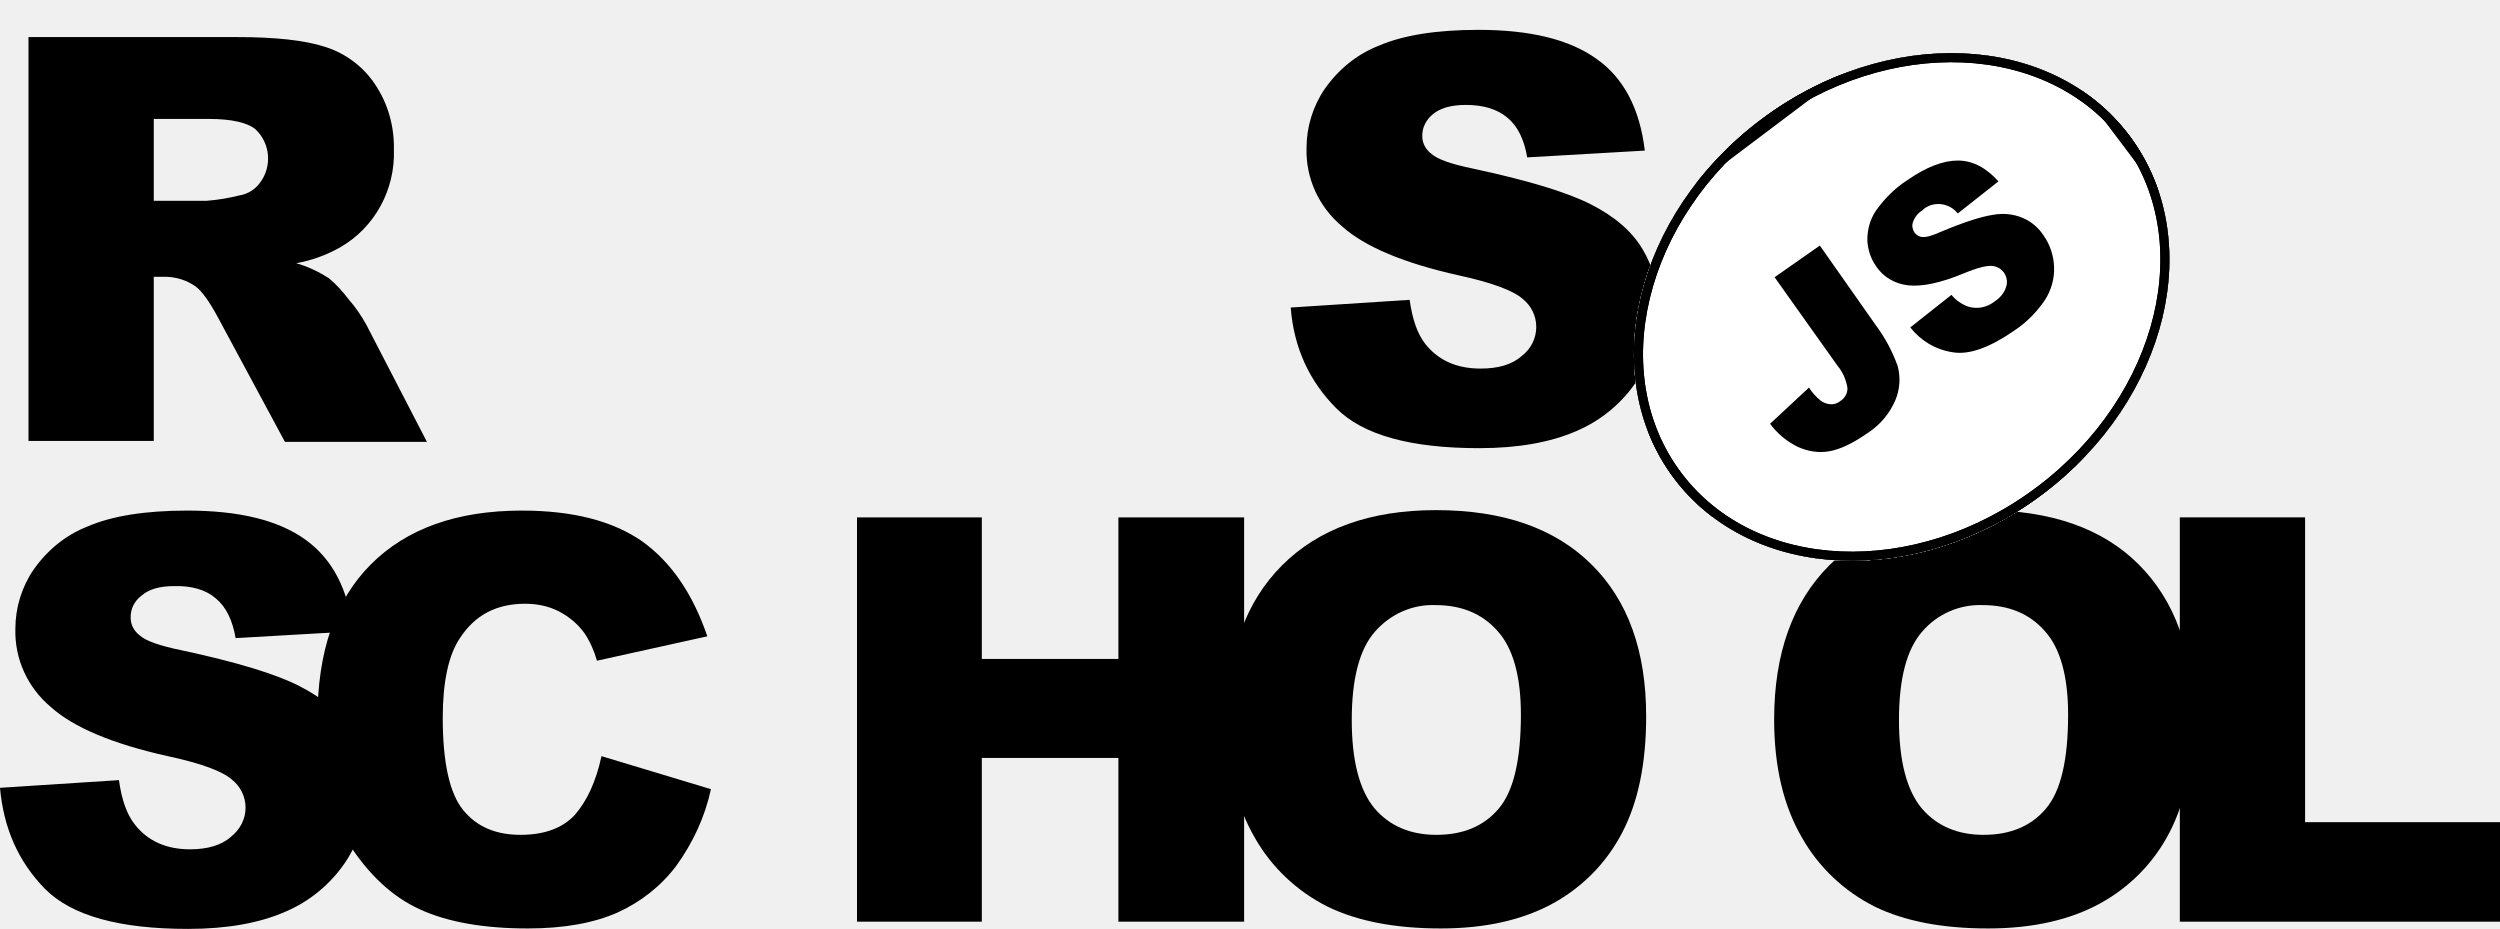
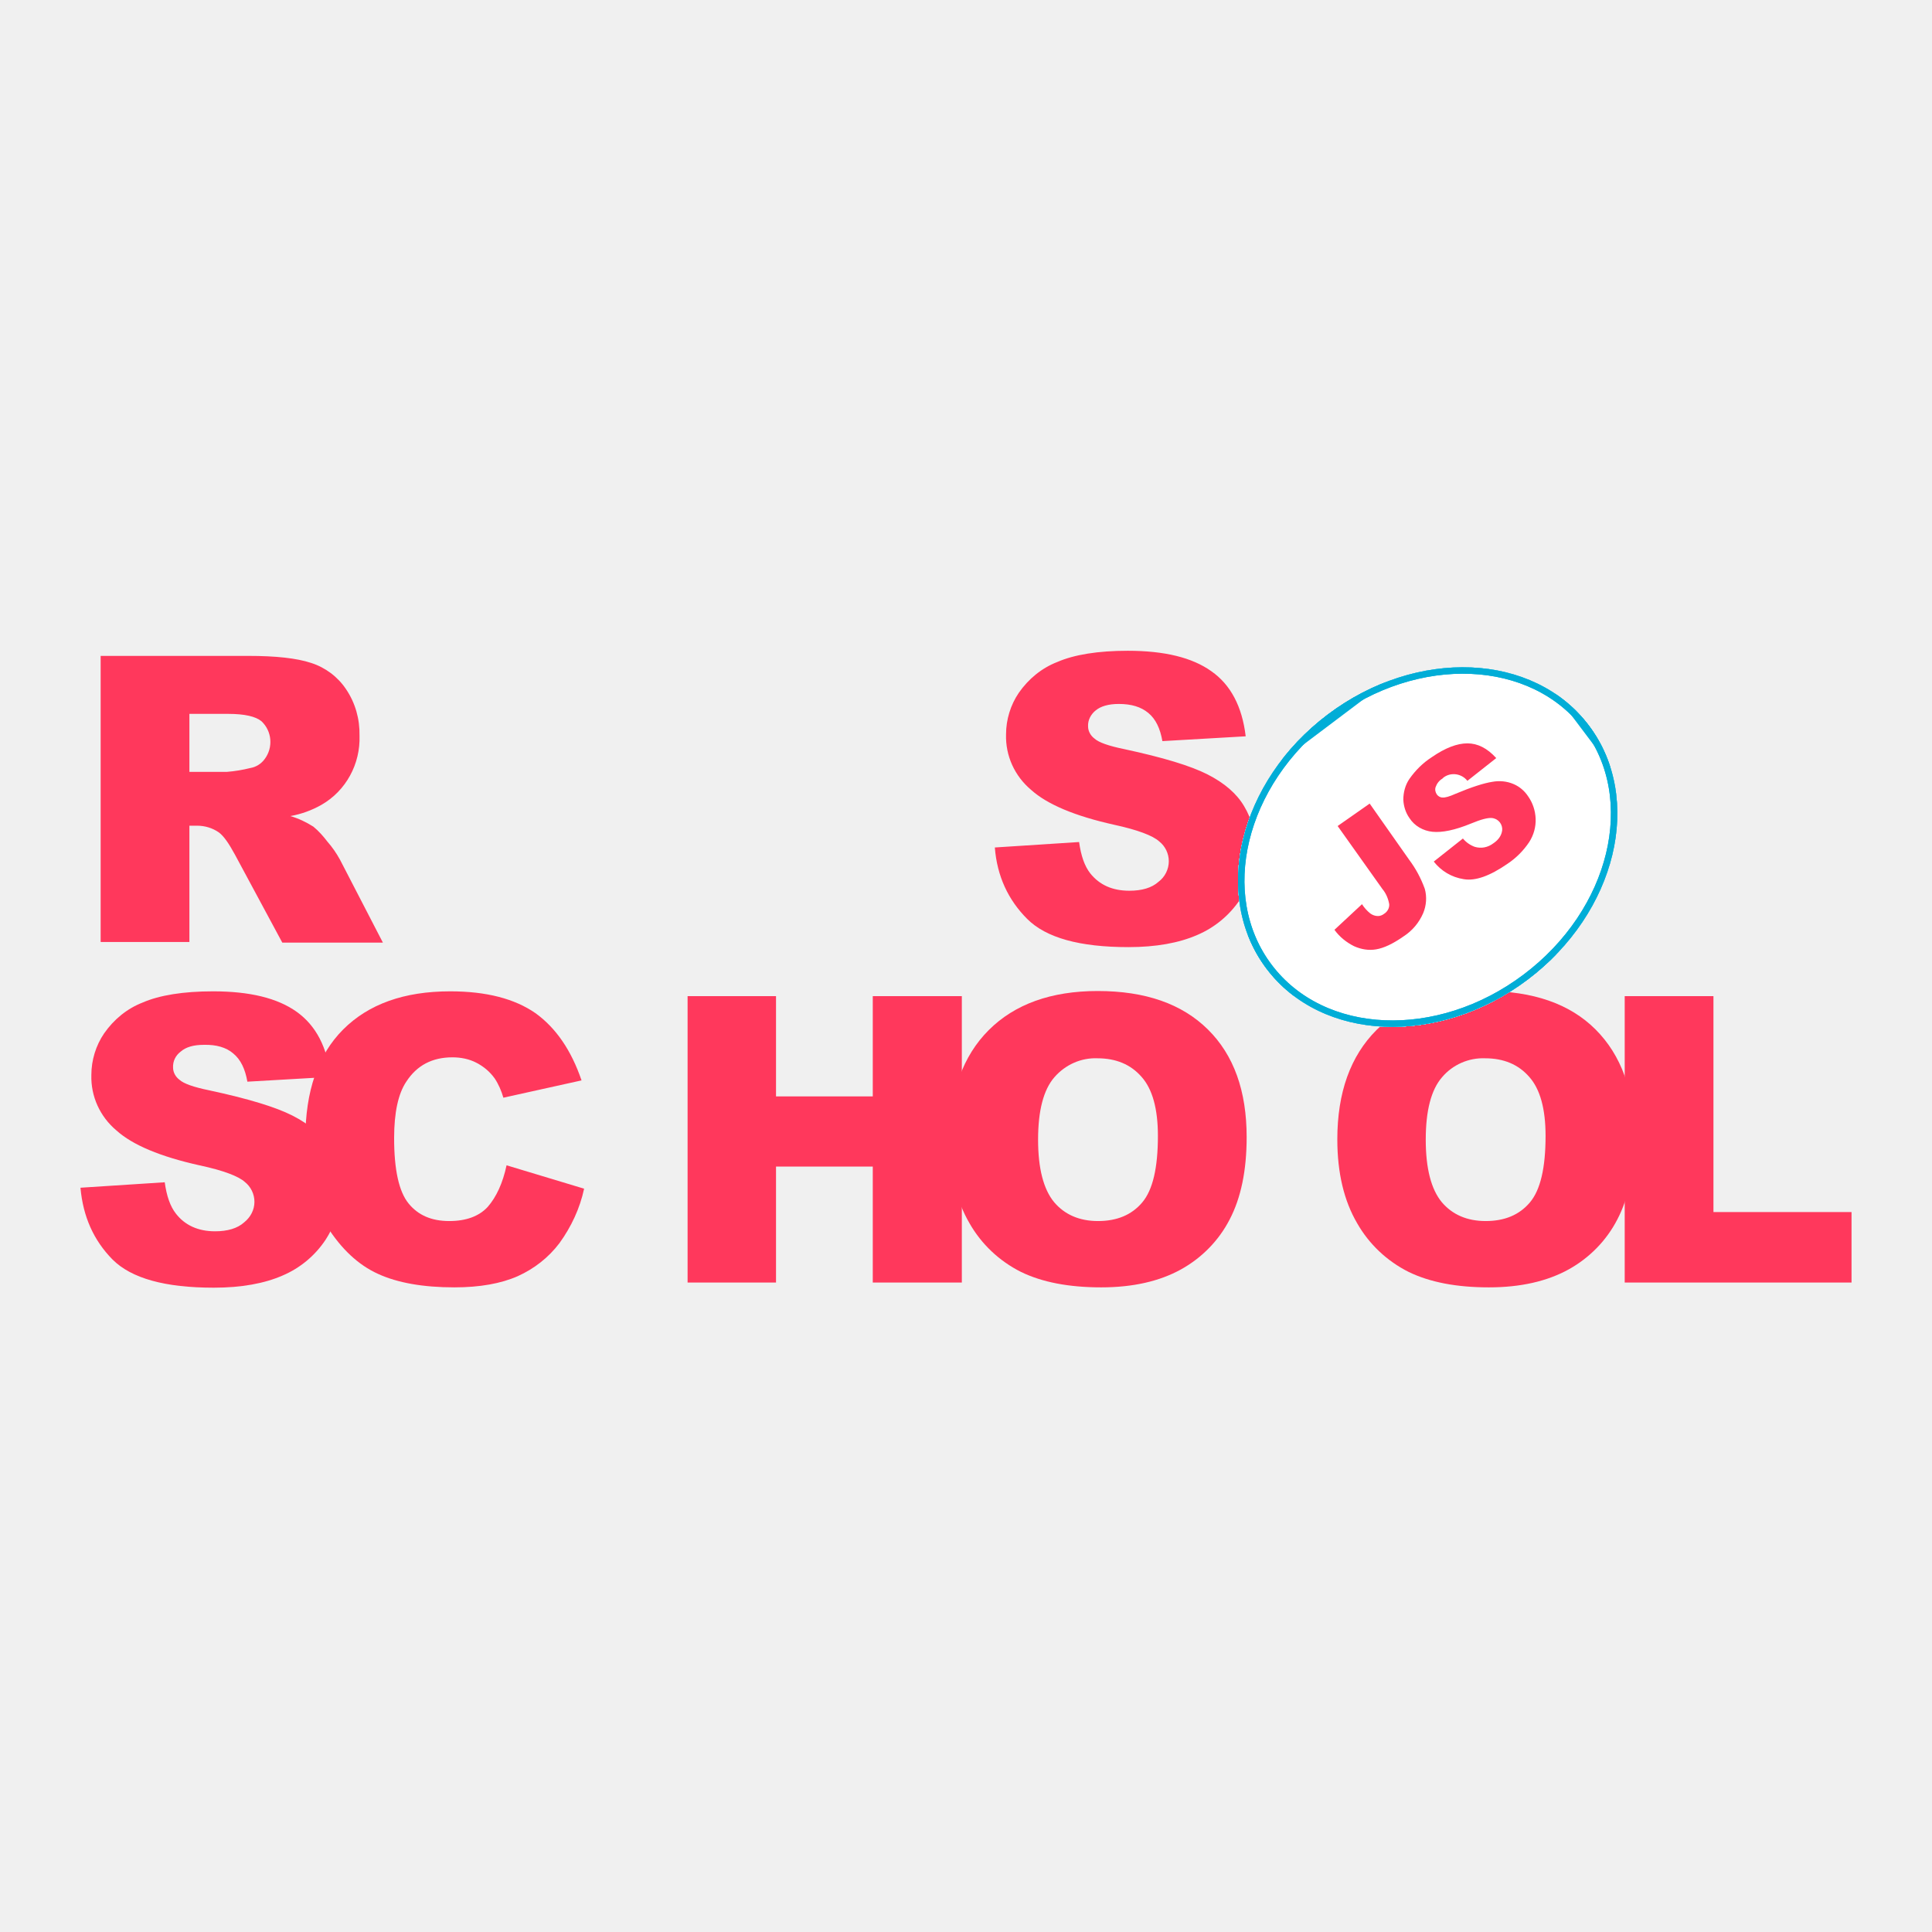
- <svg xmlns="http://www.w3.org/2000/svg" xmlns:xlink="http://www.w3.org/1999/xlink" id="Layer_1" viewBox="0 0 552.8 205.3">
-   <style>
-     .st0{fill:#fff}.st1{clip-path:url(#SVGID_2_)}.st2{clip-path:url(#SVGID_4_)}.st3{clip-path:url(#SVGID_6_)}.st4{clip-path:url(#SVGID_8_)}.st5{fill:#fff;stroke:#000;stroke-width:4;stroke-miterlimit:10}.st6{clip-path:url(#SVGID_8_)}.st6,.st7{fill:none;stroke:#000;stroke-width:4;stroke-miterlimit:10}.st8,.st9{clip-path:url(#SVGID_10_)}.st9{fill:none;stroke:#000;stroke-width:4;stroke-miterlimit:10}
-   </style>
-   <path d="M285.4 68l26.3-1.7c.6 4.3 1.7 7.5 3.5 9.8 2.9 3.6 6.9 5.4 12.2 5.4 3.9 0 7-.9 9.1-2.8 2-1.5 3.2-3.9 3.2-6.4 0-2.4-1.1-4.7-3-6.2-2-1.8-6.7-3.6-14.1-5.2-12.1-2.7-20.8-6.3-25.9-10.9-5.1-4.3-8-10.6-7.8-17.3 0-4.6 1.4-9.2 4-13 3-4.3 7.1-7.7 12-9.6 5.3-2.3 12.7-3.5 22-3.5 11.4 0 20.1 2.1 26.1 6.4 6 4.2 9.6 11 10.7 20.3l-26 1.5c-.7-4-2.1-6.9-4.4-8.8s-5.3-2.8-9.2-2.8c-3.2 0-5.6.7-7.2 2-1.5 1.2-2.5 3-2.4 5 0 1.5.8 2.9 2 3.8 1.3 1.2 4.4 2.3 9.3 3.3 12.1 2.6 20.7 5.2 26 7.9 5.3 2.7 9.1 6 11.4 9.9 2.4 4 3.6 8.6 3.5 13.3 0 5.6-1.6 11.2-4.8 15.9-3.3 4.9-7.9 8.7-13.3 11-5.7 2.5-12.9 3.8-21.5 3.8-15.2 0-25.7-2.9-31.6-8.8S286.1 77 285.4 68zM6.3 97.6V8.2h46.1c8.5 0 15.1.7 19.6 2.2 4.4 1.4 8.3 4.3 10.9 8.2 2.9 4.3 4.3 9.3 4.2 14.5.3 8.8-4.2 17.2-11.9 21.6-3 1.7-6.3 2.9-9.7 3.5 2.5.7 5 1.9 7.2 3.3 1.7 1.4 3.1 3 4.4 4.7 1.5 1.7 2.8 3.6 3.9 5.6l13.4 25.9H63L48.2 70.2c-1.9-3.5-3.5-5.8-5-6.9-2-1.4-4.4-2.1-6.8-2.1H34v36.3H6.3zM34 44.4h11.7c2.5-.2 4.9-.6 7.3-1.2 1.8-.3 3.4-1.3 4.5-2.8 2.7-3.6 2.3-8.7-1-11.8-1.8-1.5-5.3-2.3-10.3-2.3H34v18.1zM0 174.2l26.3-1.7c.6 4.3 1.7 7.5 3.5 9.8 2.8 3.6 6.9 5.5 12.2 5.5 3.9 0 7-.9 9.1-2.8 2-1.6 3.2-3.9 3.2-6.4 0-2.4-1.1-4.7-3-6.2-2-1.8-6.7-3.6-14.2-5.2-12.1-2.7-20.8-6.3-25.9-10.9-5.1-4.3-8-10.6-7.8-17.3 0-4.6 1.4-9.2 4-13 3-4.3 7.1-7.7 12-9.6 5.3-2.3 12.7-3.5 22-3.5 11.4 0 20.1 2.1 26.1 6.4s9.5 11 10.6 20.3l-26 1.5c-.7-4-2.1-6.9-4.4-8.8-2.2-1.9-5.3-2.8-9.2-2.7-3.2 0-5.6.7-7.2 2.1-1.6 1.2-2.5 3-2.4 5 0 1.5.8 2.9 2 3.8 1.3 1.2 4.4 2.3 9.3 3.3 12.1 2.6 20.7 5.2 26 7.9 5.3 2.7 9.1 6 11.4 9.9 2.4 4 3.6 8.6 3.6 13.2 0 5.6-1.7 11.1-4.8 15.8-3.3 4.9-7.9 8.7-13.3 11-5.7 2.5-12.9 3.8-21.5 3.8-15.2 0-25.7-2.9-31.6-8.8-5.9-6-9.2-13.4-10-22.4z" />
-   <path d="M133 167.2l24.2 7.3c-1.3 6.1-4 11.9-7.7 17-3.4 4.5-7.9 8-13 10.3-5.2 2.3-11.8 3.5-19.8 3.5-9.7 0-17.7-1.4-23.8-4.2-6.2-2.8-11.5-7.8-16-14.9-4.5-7.1-6.7-16.2-6.7-27.3 0-14.8 3.9-26.2 11.8-34.1s19-11.9 33.4-11.9c11.3 0 20.1 2.3 26.6 6.8 6.4 4.6 11.2 11.6 14.4 21l-24.4 5.4c-.6-2.1-1.5-4.2-2.7-6-1.5-2.1-3.4-3.7-5.7-4.9-2.3-1.2-4.9-1.7-7.5-1.7-6.3 0-11.1 2.5-14.4 7.6-2.5 3.7-3.8 9.6-3.8 17.6 0 9.9 1.5 16.7 4.5 20.4 3 3.7 7.2 5.5 12.7 5.5 5.3 0 9.3-1.5 12-4.4 2.7-3.1 4.7-7.4 5.9-13zm56.5-52.8h27.6v31.3h30.2v-31.3h27.8v89.4h-27.8v-36.2h-30.2v36.2h-27.6v-89.4z" />
-   <path d="M271.3 159.1c0-14.6 4.1-26 12.2-34.1 8.1-8.1 19.5-12.2 34-12.2 14.9 0 26.3 4 34.4 12S364 144 364 158.4c0 10.5-1.8 19-5.3 25.7-3.4 6.6-8.7 12-15.2 15.6-6.7 3.7-15 5.6-24.9 5.6-10.1 0-18.4-1.6-25-4.8-6.8-3.4-12.4-8.7-16.1-15.2-4.1-7-6.2-15.7-6.2-26.2zm27.6.1c0 9 1.7 15.5 5 19.5 3.3 3.9 7.9 5.9 13.7 5.9 5.9 0 10.5-1.9 13.8-5.8s4.9-10.8 4.9-20.8c0-8.4-1.7-14.6-5.1-18.4-3.4-3.9-8-5.8-13.8-5.8-5.1-.2-10 2-13.4 5.9-3.4 3.9-5.1 10.4-5.1 19.5zm93.4-.1c0-14.6 4.1-26 12.2-34.1 8.1-8.1 19.5-12.2 34-12.2 14.9 0 26.4 4 34.4 12S485 144 485 158.4c0 10.5-1.8 19-5.3 25.7-3.4 6.6-8.7 12-15.2 15.6-6.7 3.7-15 5.6-24.9 5.6-10.1 0-18.4-1.6-25-4.8-6.8-3.4-12.4-8.7-16.1-15.2-4.1-7-6.2-15.7-6.2-26.2zm27.6.1c0 9 1.7 15.5 5 19.5 3.3 3.9 7.9 5.9 13.7 5.9 5.9 0 10.5-1.9 13.8-5.8 3.3-3.9 4.9-10.8 4.9-20.8 0-8.4-1.7-14.6-5.1-18.4-3.4-3.9-8-5.8-13.8-5.8-5.1-.2-10.1 2-13.4 5.9-3.4 3.9-5.1 10.4-5.1 19.5z" />
-   <path d="M482.1 114.4h27.6v67.4h43.1v22H482v-89.4z" />
-   <ellipse transform="rotate(-37.001 420.46 67.88)" class="st0" cx="420.5" cy="67.9" rx="63" ry="51.8" />
-   <defs>
-     <ellipse id="SVGID_1_" transform="rotate(-37.001 420.46 67.88)" cx="420.5" cy="67.9" rx="63" ry="51.8" />
-   </defs>
-   <clipPath id="SVGID_2_">
-     <use xlink:href="#SVGID_1_" />
-   </clipPath>
-   <g class="st1">
-     <path transform="rotate(-37.001 420.82 68.353)" class="st0" d="M330.9-14.2h179.8v165.1H330.9z" />
-     <g id="Layer_2_1_">
+ <svg xmlns="http://www.w3.org/2000/svg" xmlns:xlink="http://www.w3.org/1999/xlink" id="SvgjsSvg1001" width="288" height="288" version="1.1">
+   <defs id="SvgjsDefs1002" />
+   <g id="SvgjsG1008" transform="matrix(0.9167,0,0,0.9167,11.9952,10.87622)">
+     <svg viewBox="0 0 552.8 205.3" width="288" height="288">
+       <path d="M285.4 68l26.3-1.7c.6 4.3 1.7 7.5 3.5 9.8 2.9 3.6 6.9 5.4 12.2 5.4 3.9 0 7-.9 9.1-2.8 2-1.5 3.2-3.9 3.2-6.4 0-2.4-1.1-4.7-3-6.2-2-1.8-6.7-3.6-14.1-5.2-12.1-2.7-20.8-6.3-25.9-10.9-5.1-4.3-8-10.6-7.8-17.3 0-4.6 1.4-9.2 4-13 3-4.3 7.1-7.7 12-9.6 5.3-2.3 12.7-3.5 22-3.5 11.4 0 20.1 2.1 26.1 6.4 6 4.2 9.6 11 10.7 20.3l-26 1.5c-.7-4-2.1-6.9-4.4-8.8s-5.3-2.8-9.2-2.8c-3.2 0-5.6.7-7.2 2-1.5 1.2-2.5 3-2.4 5 0 1.5.8 2.9 2 3.8 1.3 1.2 4.4 2.3 9.3 3.3 12.1 2.6 20.7 5.2 26 7.9 5.3 2.7 9.1 6 11.4 9.9 2.4 4 3.6 8.6 3.5 13.3 0 5.6-1.6 11.2-4.8 15.9-3.3 4.9-7.9 8.7-13.3 11-5.7 2.5-12.9 3.8-21.5 3.8-15.2 0-25.7-2.9-31.6-8.8S286.1 77 285.4 68zM6.3 97.6V8.2h46.1c8.5 0 15.1.7 19.6 2.2 4.4 1.4 8.3 4.3 10.9 8.2 2.9 4.3 4.3 9.3 4.2 14.5.3 8.8-4.2 17.2-11.9 21.6-3 1.7-6.3 2.9-9.7 3.5 2.5.7 5 1.9 7.2 3.3 1.7 1.4 3.1 3 4.4 4.7 1.5 1.7 2.8 3.6 3.9 5.6l13.4 25.9H63L48.2 70.2c-1.9-3.5-3.5-5.8-5-6.9-2-1.4-4.4-2.1-6.8-2.1H34v36.3H6.3zM34 44.4h11.7c2.5-.2 4.9-.6 7.3-1.2 1.8-.3 3.4-1.3 4.5-2.8 2.7-3.6 2.3-8.7-1-11.8-1.8-1.5-5.3-2.3-10.3-2.3H34v18.1zM0 174.2l26.3-1.7c.6 4.3 1.7 7.5 3.5 9.8 2.8 3.6 6.9 5.5 12.2 5.5 3.9 0 7-.9 9.1-2.8 2-1.6 3.2-3.9 3.2-6.4 0-2.4-1.1-4.7-3-6.2-2-1.8-6.7-3.6-14.2-5.2-12.1-2.7-20.8-6.3-25.9-10.9-5.1-4.3-8-10.6-7.8-17.3 0-4.6 1.4-9.2 4-13 3-4.3 7.1-7.7 12-9.6 5.3-2.3 12.7-3.5 22-3.5 11.4 0 20.1 2.1 26.1 6.4s9.5 11 10.6 20.3l-26 1.5c-.7-4-2.1-6.9-4.4-8.8-2.2-1.9-5.3-2.8-9.2-2.7-3.2 0-5.6.7-7.2 2.1-1.6 1.2-2.5 3-2.4 5 0 1.5.8 2.9 2 3.8 1.3 1.2 4.4 2.3 9.3 3.3 12.1 2.6 20.7 5.2 26 7.9 5.3 2.7 9.1 6 11.4 9.9 2.4 4 3.6 8.6 3.6 13.2 0 5.6-1.7 11.1-4.8 15.8-3.3 4.9-7.9 8.7-13.3 11-5.7 2.5-12.9 3.8-21.5 3.8-15.2 0-25.7-2.9-31.6-8.8-5.9-6-9.2-13.4-10-22.4z" fill="#ff385c" class="color000 svgShape" />
+       <path d="M133 167.2l24.2 7.3c-1.3 6.1-4 11.9-7.7 17-3.4 4.5-7.9 8-13 10.3-5.2 2.3-11.8 3.5-19.8 3.5-9.7 0-17.7-1.4-23.8-4.2-6.2-2.8-11.5-7.8-16-14.9-4.5-7.1-6.7-16.2-6.7-27.3 0-14.8 3.9-26.2 11.8-34.1s19-11.9 33.4-11.9c11.3 0 20.1 2.3 26.6 6.8 6.4 4.6 11.2 11.6 14.4 21l-24.4 5.4c-.6-2.1-1.5-4.2-2.7-6-1.5-2.1-3.4-3.7-5.7-4.9-2.3-1.2-4.9-1.7-7.5-1.7-6.3 0-11.1 2.5-14.4 7.6-2.5 3.7-3.8 9.6-3.8 17.6 0 9.9 1.5 16.7 4.5 20.4 3 3.7 7.2 5.5 12.7 5.5 5.3 0 9.3-1.5 12-4.4 2.7-3.1 4.7-7.4 5.9-13zm56.5-52.8h27.6v31.3h30.2v-31.3h27.8v89.4h-27.8v-36.2h-30.2v36.2h-27.6v-89.4z" fill="#ff385c" class="color000 svgShape" />
+       <path d="M271.3 159.1c0-14.6 4.1-26 12.2-34.1 8.1-8.1 19.5-12.2 34-12.2 14.9 0 26.3 4 34.4 12S364 144 364 158.4c0 10.5-1.8 19-5.3 25.7-3.4 6.6-8.7 12-15.2 15.6-6.7 3.7-15 5.6-24.9 5.6-10.1 0-18.4-1.6-25-4.8-6.8-3.4-12.4-8.7-16.1-15.2-4.1-7-6.2-15.7-6.2-26.2zm27.6.1c0 9 1.7 15.5 5 19.5 3.3 3.9 7.9 5.9 13.7 5.9 5.9 0 10.5-1.9 13.8-5.8s4.9-10.8 4.9-20.8c0-8.4-1.7-14.6-5.1-18.4-3.4-3.9-8-5.8-13.8-5.8-5.1-.2-10 2-13.4 5.9-3.4 3.9-5.1 10.4-5.1 19.5zm93.4-.1c0-14.6 4.1-26 12.2-34.1 8.1-8.1 19.5-12.2 34-12.2 14.9 0 26.4 4 34.4 12S485 144 485 158.4c0 10.5-1.8 19-5.3 25.7-3.4 6.6-8.7 12-15.2 15.6-6.7 3.7-15 5.6-24.9 5.6-10.1 0-18.4-1.6-25-4.8-6.8-3.4-12.4-8.7-16.1-15.2-4.1-7-6.2-15.7-6.2-26.2zm27.6.1c0 9 1.7 15.5 5 19.5 3.3 3.9 7.9 5.9 13.7 5.9 5.9 0 10.5-1.9 13.8-5.8 3.3-3.9 4.9-10.8 4.9-20.8 0-8.4-1.7-14.6-5.1-18.4-3.4-3.9-8-5.8-13.8-5.8-5.1-.2-10.1 2-13.4 5.9-3.4 3.9-5.1 10.4-5.1 19.5z" fill="#ff385c" class="color000 svgShape" />
+       <path d="M482.1 114.4h27.6v67.4h43.1v22H482v-89.4z" fill="#ff385c" class="color000 svgShape" />
+       <ellipse cx="420.5" cy="67.9" fill="#ffffff" rx="63" ry="51.8" transform="rotate(-37.001 420.46 67.88)" class="colorfff svgShape" />
      <defs>
-         <path id="SVGID_3_" transform="rotate(-37.001 420.82 68.353)" d="M330.9-14.2h179.8v165.1H330.9z" />
+         <ellipse id="a" cx="420.5" cy="67.9" rx="63" ry="51.8" transform="rotate(-37.001 420.46 67.88)" fill="#ff385c" class="color000 svgShape" />
      </defs>
-       <clipPath id="SVGID_4_">
-         <use xlink:href="#SVGID_3_" />
+       <clipPath id="b">
+         <use xlink:href="#a" />
      </clipPath>
-       <g id="Layer_1-2" class="st2">
-         <ellipse transform="rotate(-37.001 420.46 67.88)" class="st0" cx="420.5" cy="67.9" rx="63" ry="51.8" />
+       <g clip-path="url(#b)" fill="#ff385c" class="color000 svgShape">
+         <path fill="#ffffff" d="M330.9-14.2h179.8v165.1H330.9z" transform="rotate(-37.001 420.82 68.353)" class="colorfff svgShape" />
        <defs>
-           <ellipse id="SVGID_5_" transform="rotate(-37.001 420.46 67.88)" cx="420.5" cy="67.9" rx="63" ry="51.8" />
+           <path id="c" d="M330.9-14.2h179.8v165.1H330.9z" transform="rotate(-37.001 420.82 68.353)" fill="#ff385c" class="color000 svgShape" />
        </defs>
-         <clipPath id="SVGID_6_">
-           <use xlink:href="#SVGID_5_" />
+         <clipPath id="d">
+           <use xlink:href="#c" />
        </clipPath>
-         <g class="st3">
-           <path transform="rotate(-37 420.799 68.802)" class="st0" d="M357.8 17h125.9v103.7H357.8z" />
+         <g clip-path="url(#d)" fill="#ff385c" class="color000 svgShape">
+           <ellipse cx="420.5" cy="67.9" fill="#ffffff" rx="63" ry="51.8" transform="rotate(-37.001 420.46 67.88)" class="colorfff svgShape" />
          <defs>
-             <path id="SVGID_7_" transform="rotate(-37 420.799 68.802)" d="M357.8 17h125.9v103.7H357.8z" />
+             <ellipse id="e" cx="420.5" cy="67.9" rx="63" ry="51.8" transform="rotate(-37.001 420.46 67.88)" fill="#ff385c" class="color000 svgShape" />
          </defs>
-           <clipPath id="SVGID_8_">
-             <use xlink:href="#SVGID_7_" />
+           <clipPath id="f">
+             <use xlink:href="#e" />
          </clipPath>
-           <g class="st4">
-             <ellipse transform="rotate(-37.001 420.46 67.88)" class="st5" cx="420.5" cy="67.9" rx="63" ry="51.8" />
+           <g clip-path="url(#f)" fill="#ff385c" class="color000 svgShape">
+             <path fill="#ffffff" d="M357.8 17h125.9v103.7H357.8z" transform="rotate(-37 420.799 68.802)" class="colorfff svgShape" />
+             <defs>
+               <path id="g" d="M357.8 17h125.9v103.7H357.8z" transform="rotate(-37 420.799 68.802)" fill="#ff385c" class="color000 svgShape" />
+             </defs>
+             <clipPath id="h">
+               <use xlink:href="#g" />
+             </clipPath>
+             <g clip-path="url(#h)" fill="#ff385c" class="color000 svgShape">
+               <ellipse cx="420.5" cy="67.9" fill="#ffffff" stroke="#00add7" stroke-miterlimit="10" stroke-width="4" rx="63" ry="51.8" transform="rotate(-37.001 420.46 67.88)" class="colorfff svgShape colorStroke000 svgStroke" />
+             </g>
+             <path fill="none" stroke="#00add7" stroke-miterlimit="10" stroke-width="4" d="M357.8 17h125.9v103.7H357.8z" clip-path="url(#h)" transform="rotate(-37 420.799 68.802)" class="colorStroke000 svgStroke" />
+             <ellipse cx="420.5" cy="67.9" fill="none" stroke="#00add7" stroke-miterlimit="10" stroke-width="4" rx="63" ry="51.8" transform="rotate(-37.001 420.46 67.88)" class="colorStroke000 svgStroke" />
+             <path fill="#ffffff" d="M357.8 17h125.9v103.7H357.8z" transform="rotate(-37 420.799 68.802)" class="colorfff svgShape" />
+             <defs>
+               <path id="i" d="M357.8 17h125.9v103.7H357.8z" transform="rotate(-37 420.799 68.802)" fill="#ff385c" class="color000 svgShape" />
+             </defs>
+             <clipPath id="j">
+               <use xlink:href="#i" />
+             </clipPath>
+             <g clip-path="url(#j)" fill="#ff385c" class="color000 svgShape">
+               <ellipse cx="420.5" cy="67.9" fill="#ffffff" stroke="#00add7" stroke-miterlimit="10" stroke-width="4" rx="63" ry="51.8" transform="rotate(-37.001 420.46 67.88)" class="colorfff svgShape colorStroke000 svgStroke" />
+             </g>
+             <path fill="none" stroke="#00add7" stroke-miterlimit="10" stroke-width="4" d="M357.8 17h125.9v103.7H357.8z" clip-path="url(#j)" transform="rotate(-37 420.799 68.802)" class="colorStroke000 svgStroke" />
+             <path fill="none" stroke="#00add7" stroke-miterlimit="10" stroke-width="4" d="M330.9-14.2h179.8v165.1H330.9z" transform="rotate(-37.001 420.82 68.353)" class="colorStroke000 svgStroke" />
          </g>
-           <path transform="rotate(-37 420.799 68.802)" class="st6" d="M357.8 17h125.9v103.7H357.8z" />
-           <ellipse transform="rotate(-37.001 420.46 67.88)" class="st7" cx="420.5" cy="67.9" rx="63" ry="51.8" />
-           <path transform="rotate(-37 420.799 68.802)" class="st0" d="M357.8 17h125.9v103.7H357.8z" />
-           <defs>
-             <path id="SVGID_9_" transform="rotate(-37 420.799 68.802)" d="M357.8 17h125.9v103.7H357.8z" />
-           </defs>
-           <clipPath id="SVGID_10_">
-             <use xlink:href="#SVGID_9_" />
-           </clipPath>
-           <g class="st8">
-             <ellipse transform="rotate(-37.001 420.46 67.88)" class="st5" cx="420.5" cy="67.9" rx="63" ry="51.8" />
-           </g>
-           <path transform="rotate(-37 420.799 68.802)" class="st9" d="M357.8 17h125.9v103.7H357.8z" />
-           <path transform="rotate(-37.001 420.82 68.353)" class="st7" d="M330.9-14.2h179.8v165.1H330.9z" />
+           <ellipse cx="420.5" cy="67.9" fill="none" stroke="#00add7" stroke-miterlimit="10" stroke-width="4" rx="63" ry="51.8" transform="rotate(-37.001 420.46 67.88)" class="colorStroke000 svgStroke" />
+           <path d="M392.4 61.3l10-7 12.3 17.5c2.1 2.8 3.7 5.8 4.9 9.1.7 2.5.5 5.2-.5 7.6-1.3 3-3.4 5.5-6.2 7.3-3.3 2.3-6.1 3.6-8.5 4-2.3.4-4.7 0-6.9-1-2.4-1.2-4.5-2.9-6.1-5.1l8.6-8c.7 1.1 1.6 2.1 2.6 2.9.7.5 1.5.8 2.4.8.7 0 1.4-.3 1.9-.7 1-.6 1.7-1.8 1.6-3-.3-1.7-1-3.4-2.1-4.7l-14-19.7zm30 11.1l9.1-7.2c1 1.2 2.3 2.1 3.7 2.6 2 .6 4.1.2 5.8-1.1 1.2-.8 2.2-1.9 2.6-3.3.6-1.8-.4-3.8-2.2-4.4-.3-.1-.6-.2-.9-.2-1.2-.1-3.3.4-6.4 1.7-5.1 2.1-9.1 2.9-12.1 2.6-2.9-.3-5.6-1.8-7.2-4.3-1.2-1.7-1.8-3.7-1.9-5.7 0-2.3.6-4.6 1.9-6.5 1.9-2.7 4.2-5 7-6.8 4.2-2.9 7.9-4.3 11.1-4.3 3.2 0 6.2 1.5 9 4.6l-9 7.1c-1.8-2.3-5.2-2.8-7.5-1l-.3.3c-1 .6-1.7 1.5-2.1 2.6-.3.8-.1 1.7.4 2.4.4.5 1 .9 1.7.9.8.1 2.2-.3 4.2-1.2 5-2.1 8.8-3.3 11.4-3.7 2.2-.4 4.5-.2 6.6.7 1.9.8 3.5 2.2 4.6 3.9 1.4 2 2.2 4.4 2.3 6.9.1 2.6-.6 5.1-2 7.3-1.8 2.7-4.1 5-6.8 6.8-5.5 3.8-10 5.4-13.6 4.8-3.9-.6-7.1-2.6-9.4-5.5z" fill="#ff385c" class="color000 svgShape" />
        </g>
-         <ellipse transform="rotate(-37.001 420.46 67.88)" class="st7" cx="420.5" cy="67.9" rx="63" ry="51.8" />
-         <path d="M392.4 61.3l10-7 12.3 17.5c2.1 2.8 3.7 5.8 4.9 9.1.7 2.5.5 5.2-.5 7.6-1.3 3-3.4 5.5-6.2 7.3-3.3 2.3-6.1 3.6-8.5 4-2.3.4-4.7 0-6.9-1-2.4-1.2-4.5-2.9-6.1-5.1l8.6-8c.7 1.1 1.6 2.1 2.6 2.9.7.5 1.5.8 2.4.8.7 0 1.4-.3 1.9-.7 1-.6 1.7-1.8 1.6-3-.3-1.7-1-3.4-2.1-4.7l-14-19.7zm30 11.1l9.1-7.2c1 1.2 2.3 2.1 3.7 2.6 2 .6 4.1.2 5.8-1.1 1.2-.8 2.2-1.9 2.6-3.3.6-1.8-.4-3.8-2.2-4.4-.3-.1-.6-.2-.9-.2-1.2-.1-3.3.4-6.4 1.7-5.1 2.1-9.1 2.9-12.1 2.6-2.9-.3-5.6-1.8-7.2-4.3-1.2-1.7-1.8-3.7-1.9-5.7 0-2.3.6-4.6 1.9-6.5 1.9-2.7 4.2-5 7-6.8 4.2-2.9 7.9-4.3 11.1-4.3 3.2 0 6.2 1.5 9 4.6l-9 7.1c-1.8-2.3-5.2-2.8-7.5-1l-.3.3c-1 .6-1.7 1.5-2.1 2.6-.3.8-.1 1.7.4 2.4.4.5 1 .9 1.7.9.8.1 2.2-.3 4.2-1.2 5-2.1 8.8-3.3 11.4-3.7 2.2-.4 4.5-.2 6.6.7 1.9.8 3.5 2.2 4.6 3.9 1.4 2 2.2 4.4 2.3 6.9.1 2.6-.6 5.1-2 7.3-1.8 2.7-4.1 5-6.8 6.8-5.5 3.8-10 5.4-13.6 4.8-3.9-.6-7.1-2.6-9.4-5.5z" />
      </g>
-     </g>
+     </svg>
  </g>
</svg>
